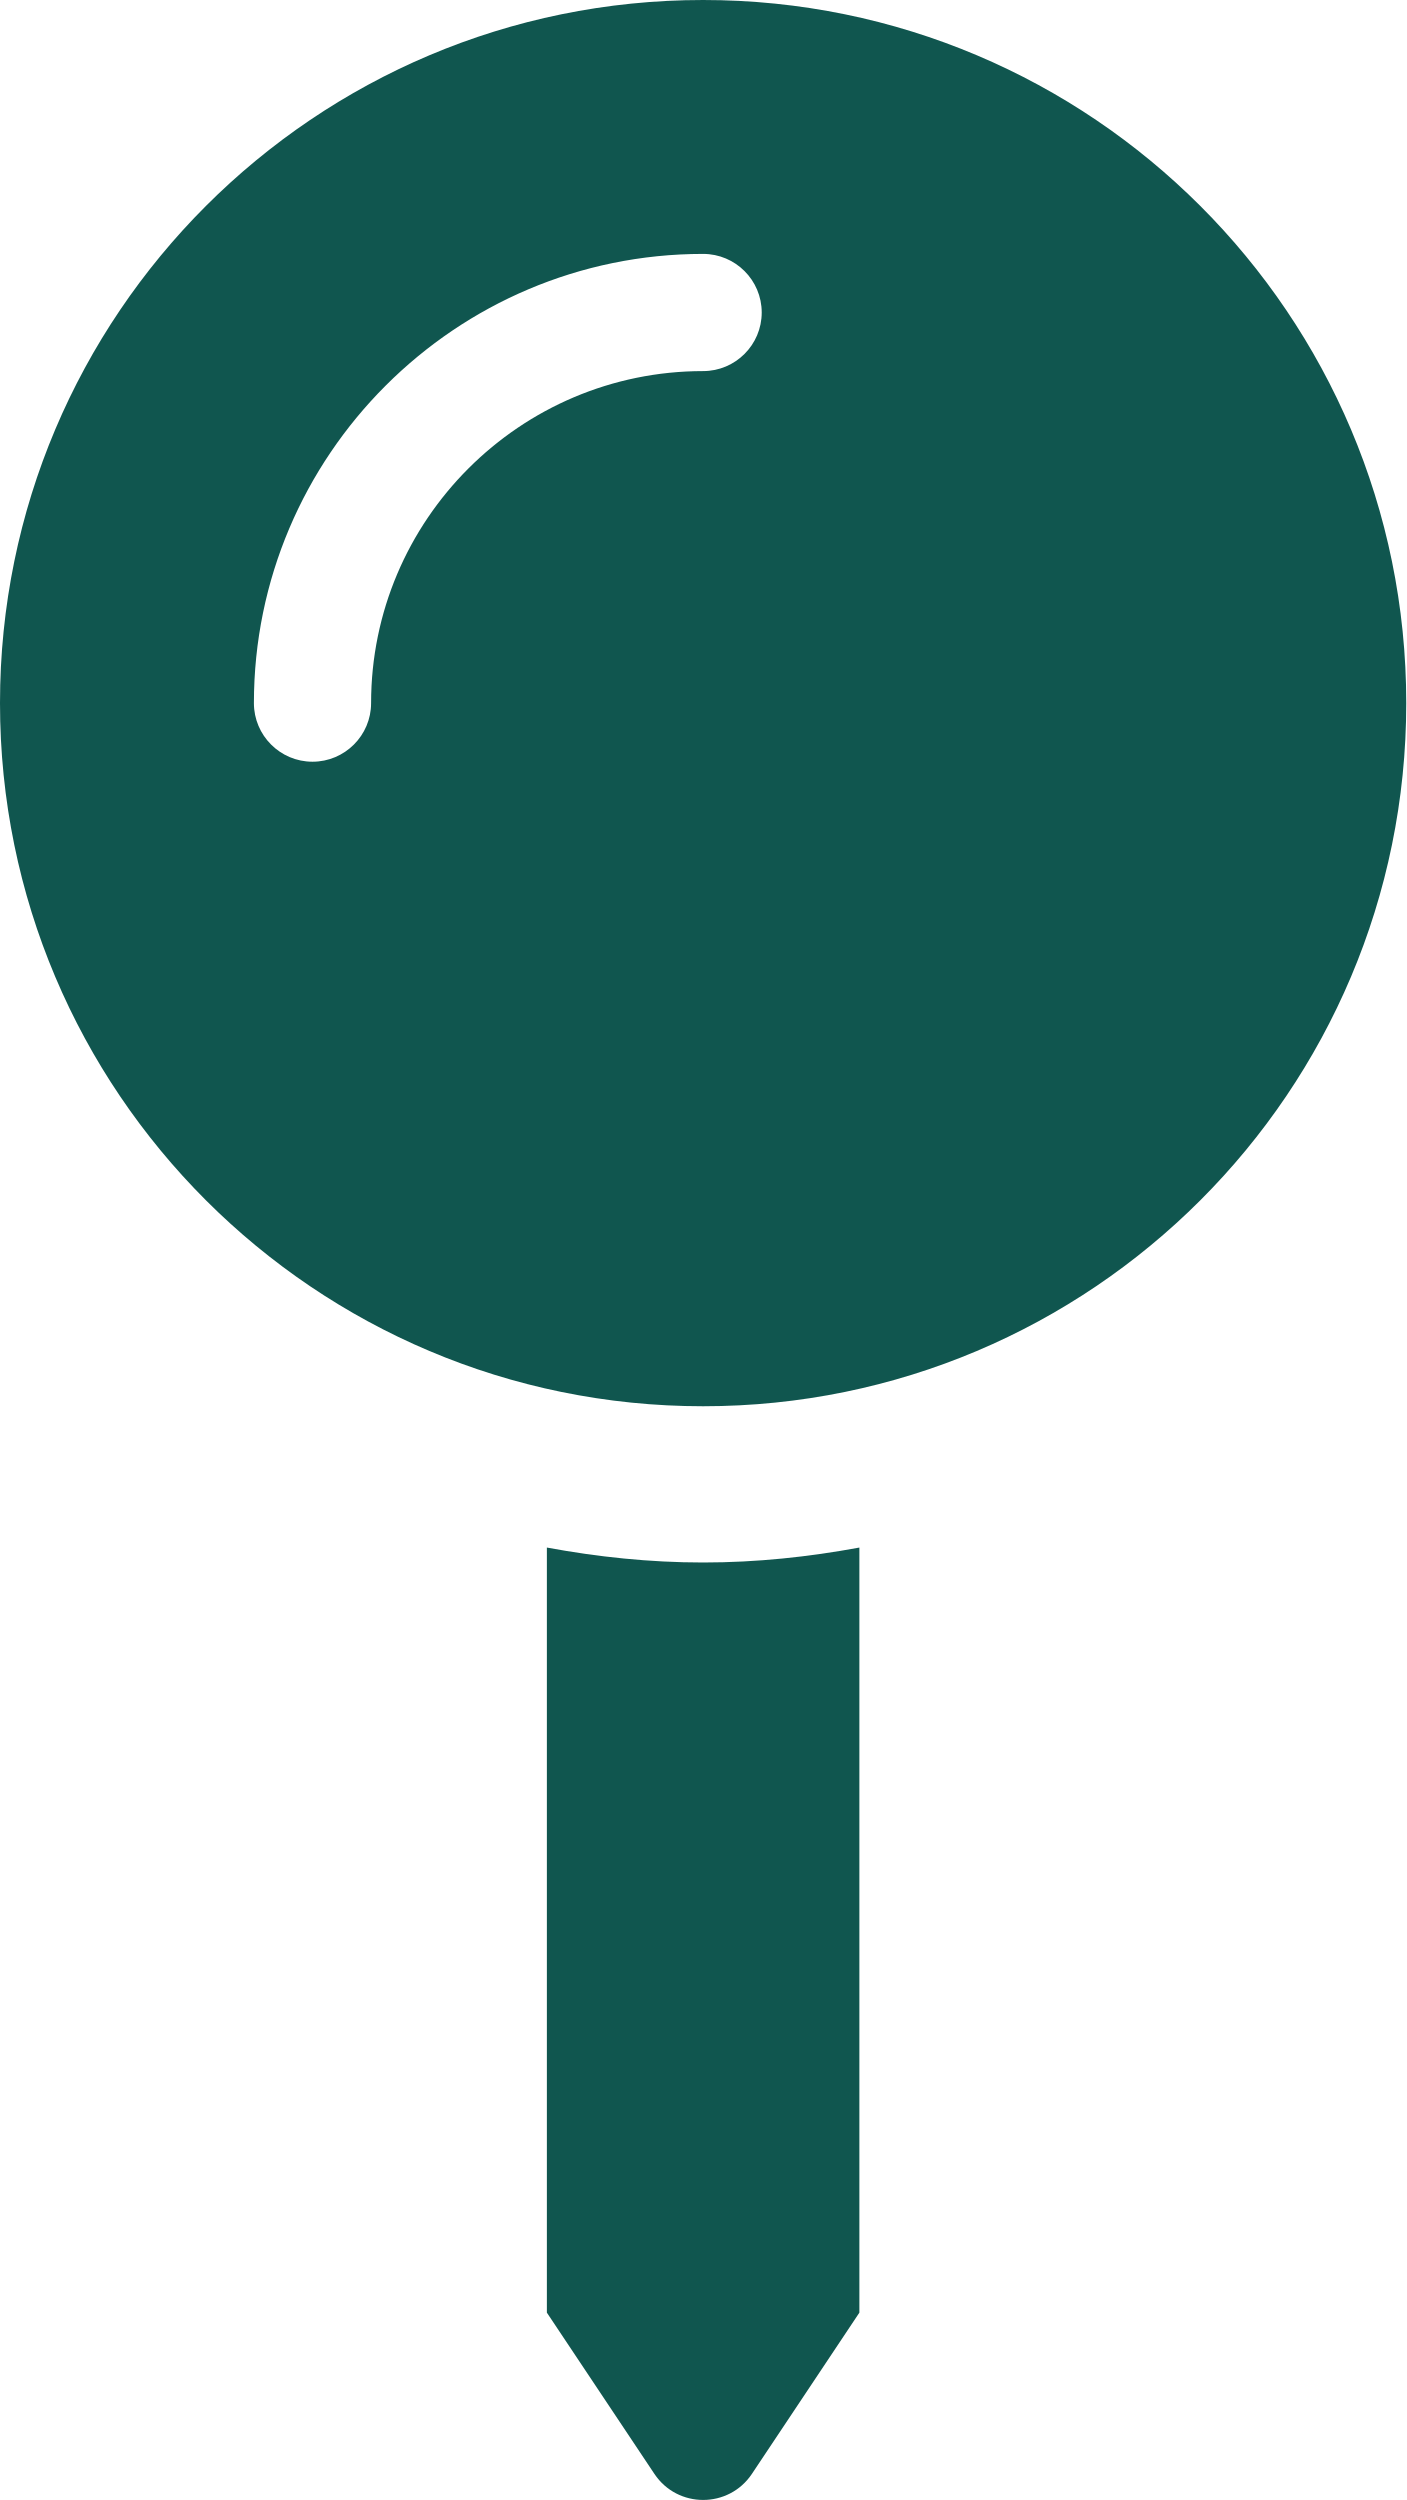
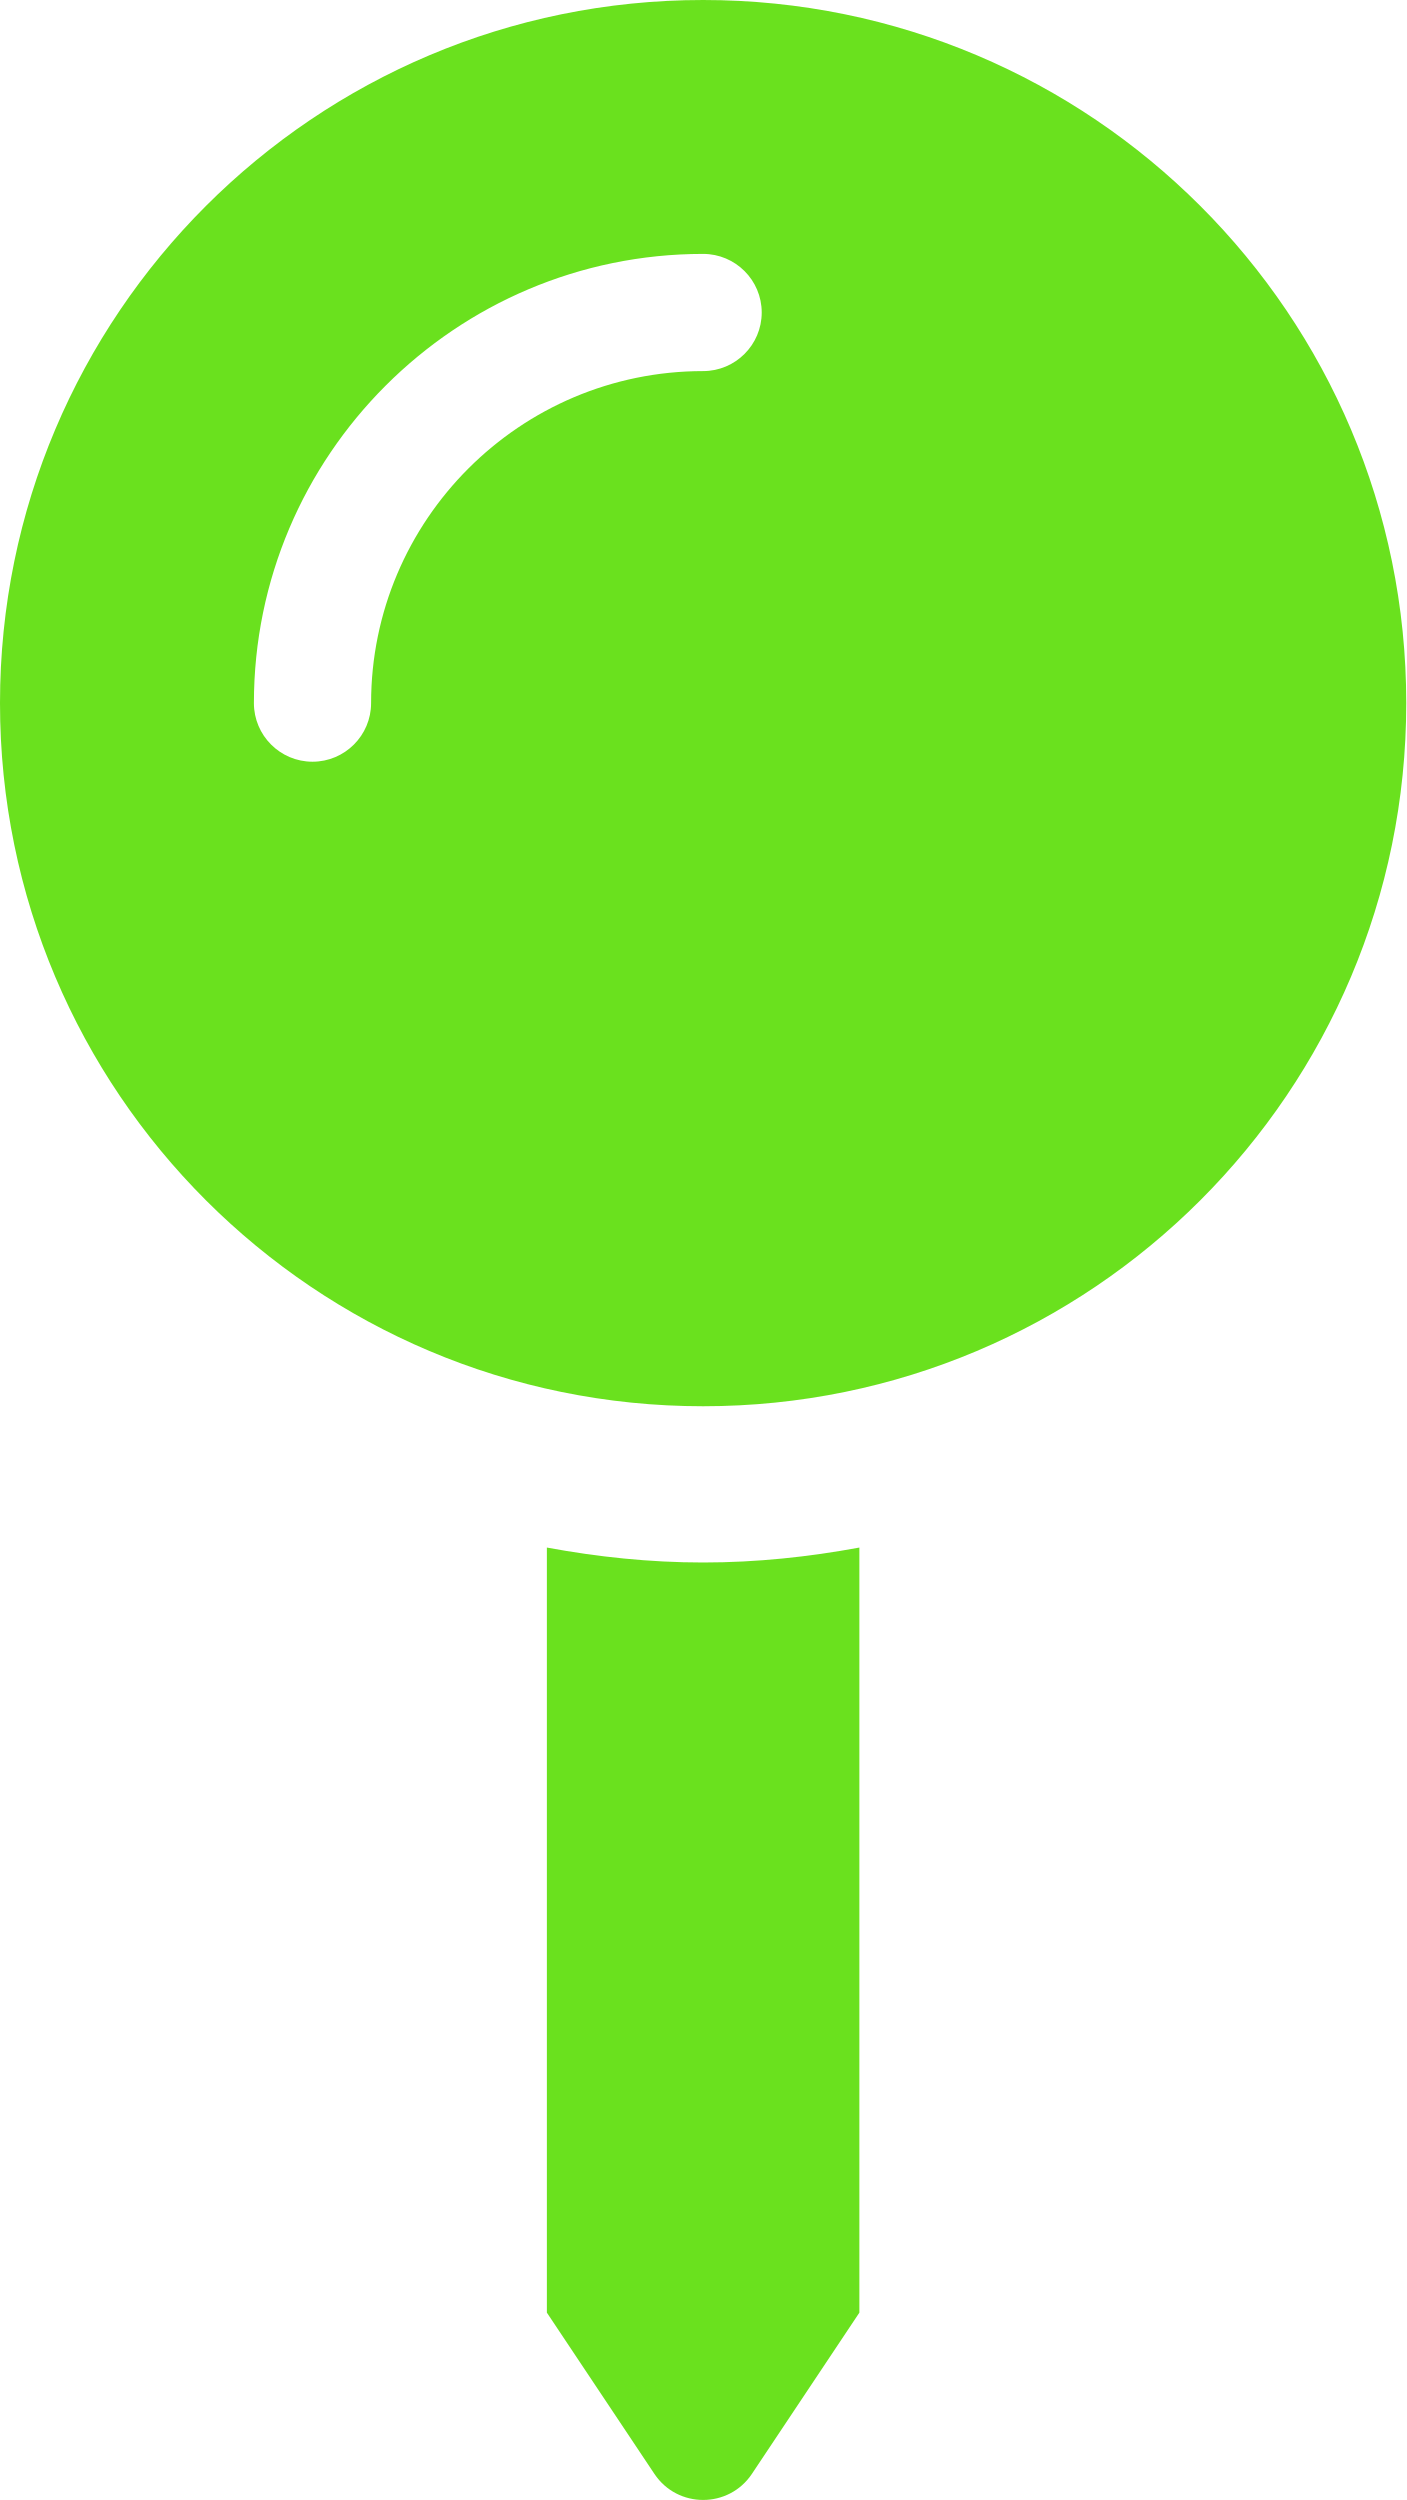
<svg xmlns="http://www.w3.org/2000/svg" aria-hidden="true" focusable="false" data-prefix="fas" data-icon="map-pin" class="svg-inline--fa fa-map-pin fa-w-9" role="img" viewBox="0 0 288 512">
-   <path fill="#10564F " d="M112 316.94v156.69l22.02 33.02c4.75 7.12 15.22 7.12 19.97 0L176 473.63V316.94c-10.39 1.92-21.06 3.06-32 3.06s-21.61-1.14-32-3.06zM144 0C64.47 0 0 64.47 0 144s64.47 144 144 144 144-64.47 144-144S223.53 0 144 0zm0 76c-37.5 0-68 30.5-68 68 0 6.62-5.38 12-12 12s-12-5.38-12-12c0-50.73 41.28-92 92-92 6.62 0 12 5.38 12 12s-5.38 12-12 12z" />
+   <path fill="#6ae11e" d="M112 316.94v156.69l22.02 33.02c4.75 7.12 15.22 7.12 19.97 0L176 473.63V316.94c-10.39 1.92-21.06 3.06-32 3.06s-21.61-1.14-32-3.06zM144 0C64.47 0 0 64.47 0 144s64.47 144 144 144 144-64.47 144-144S223.53 0 144 0zm0 76c-37.5 0-68 30.5-68 68 0 6.62-5.38 12-12 12s-12-5.38-12-12c0-50.73 41.28-92 92-92 6.62 0 12 5.38 12 12s-5.38 12-12 12z" />
</svg>
